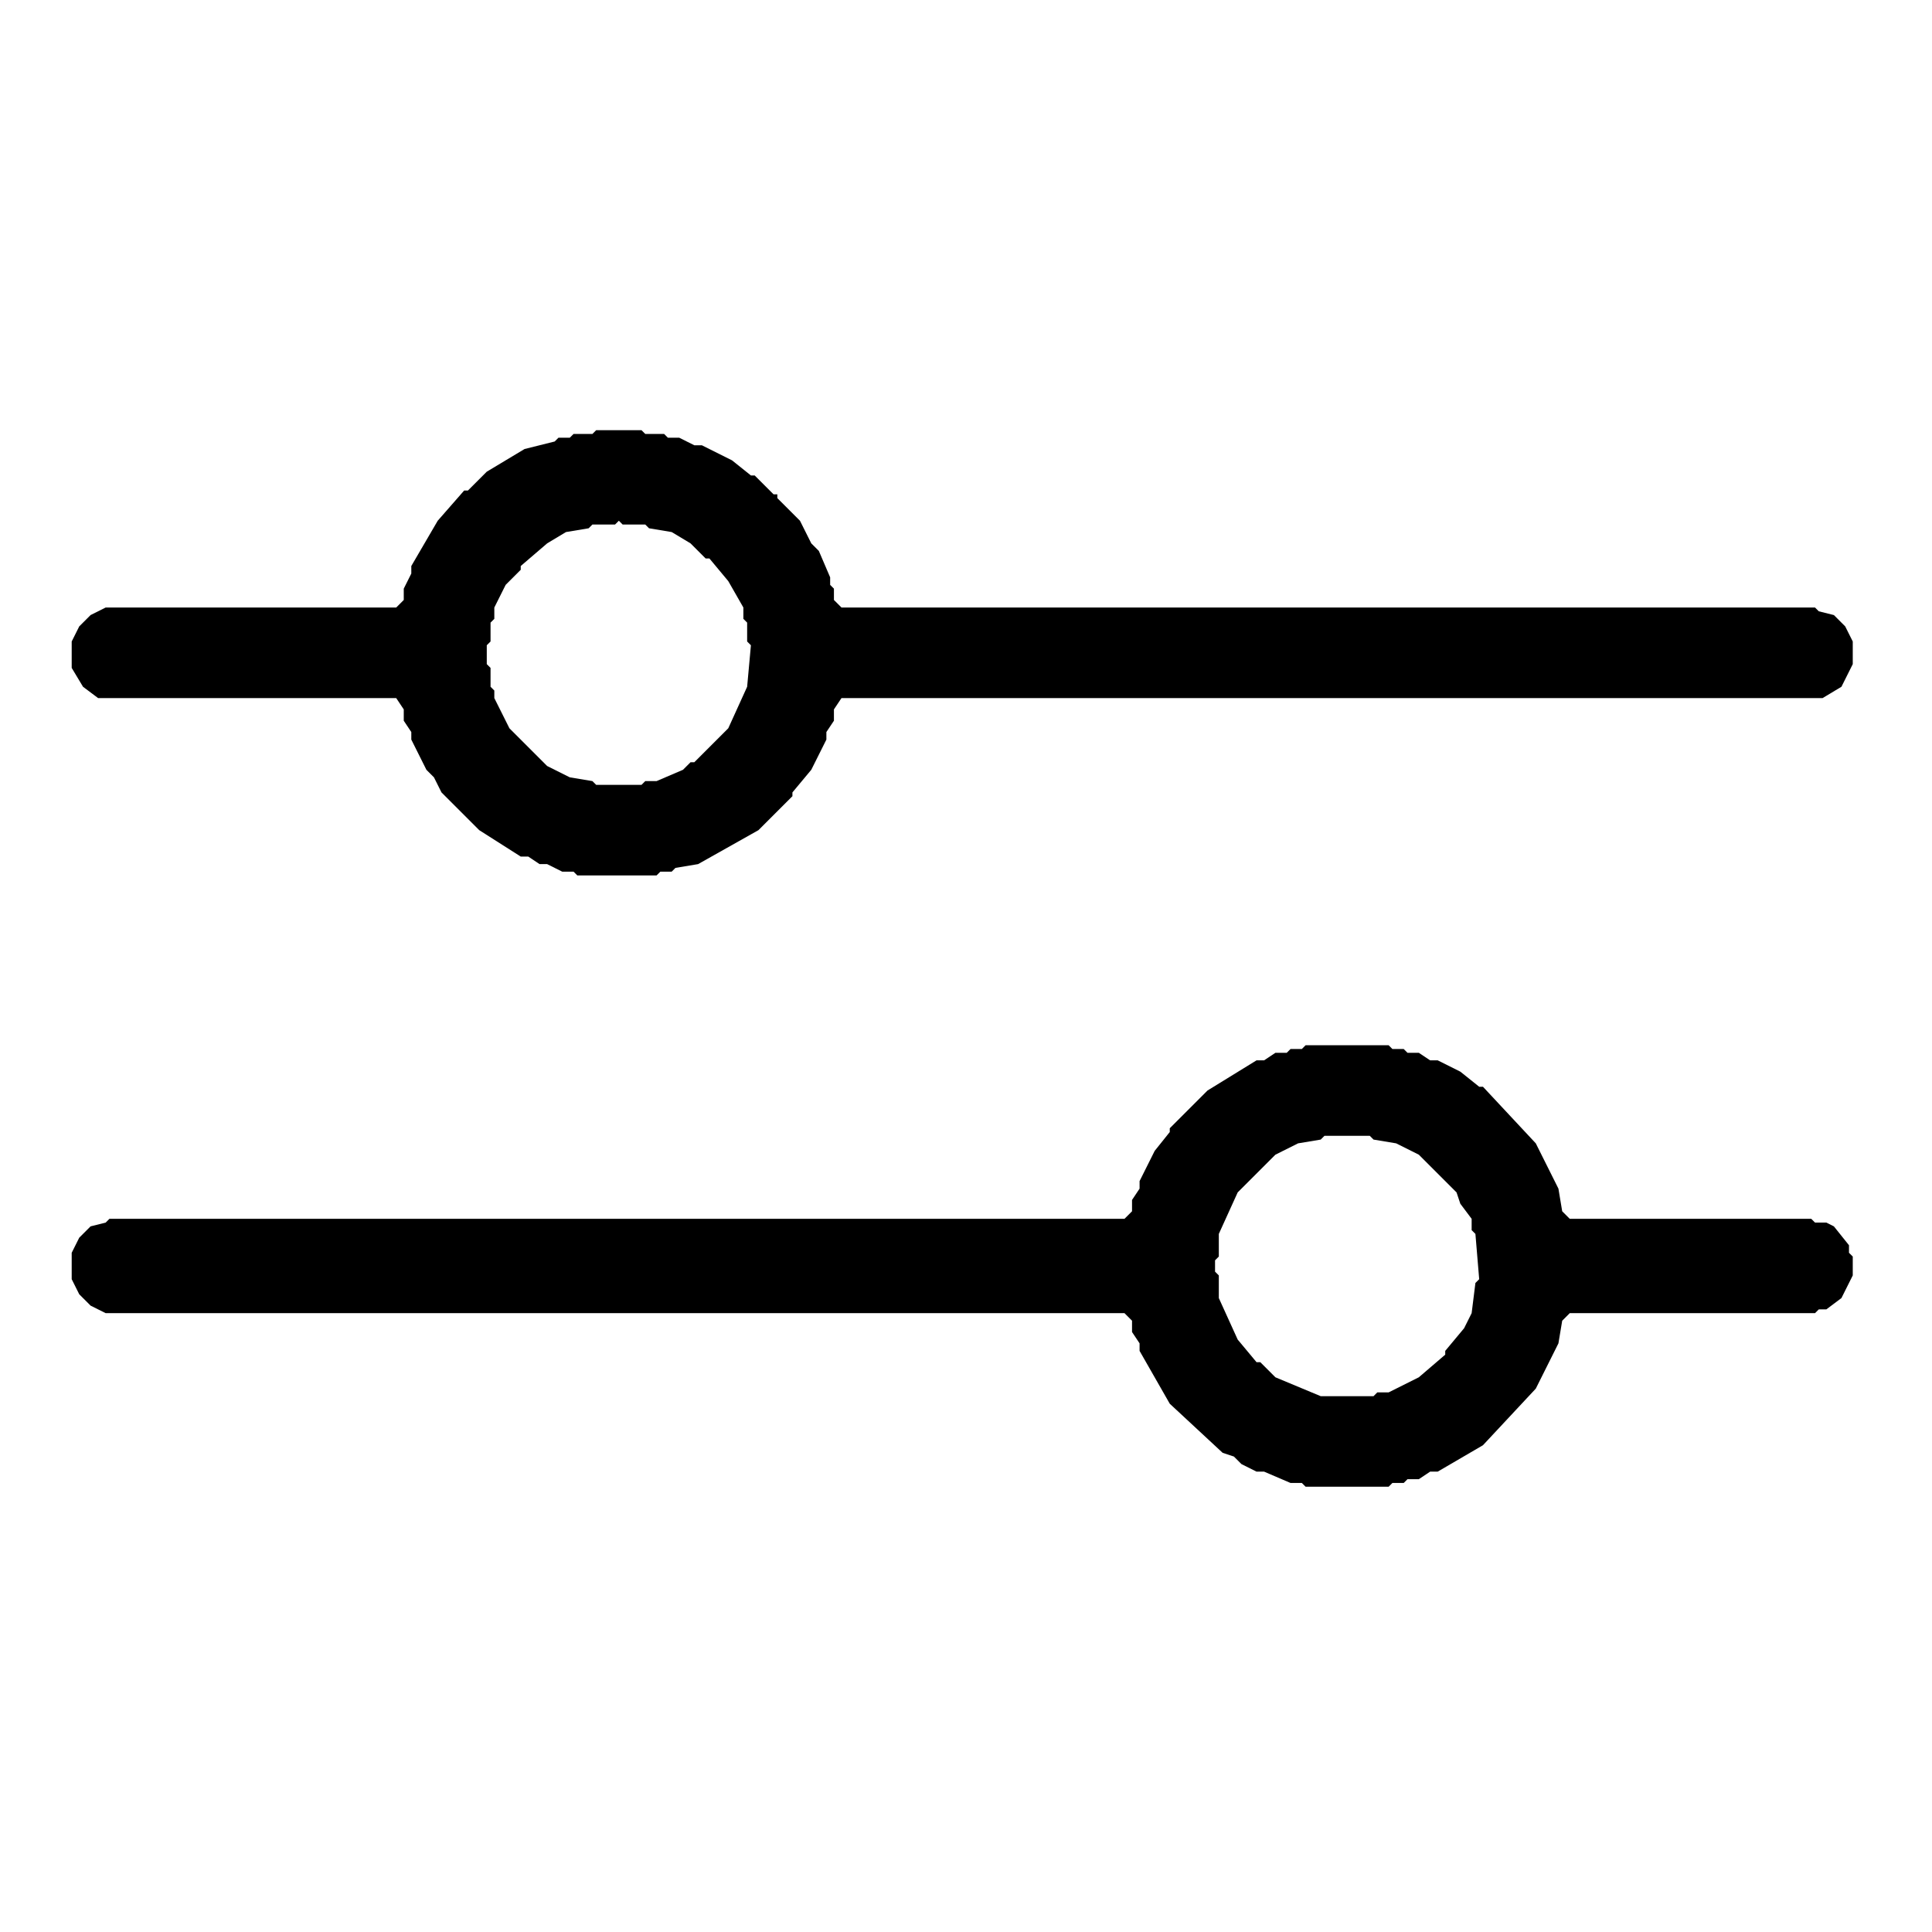
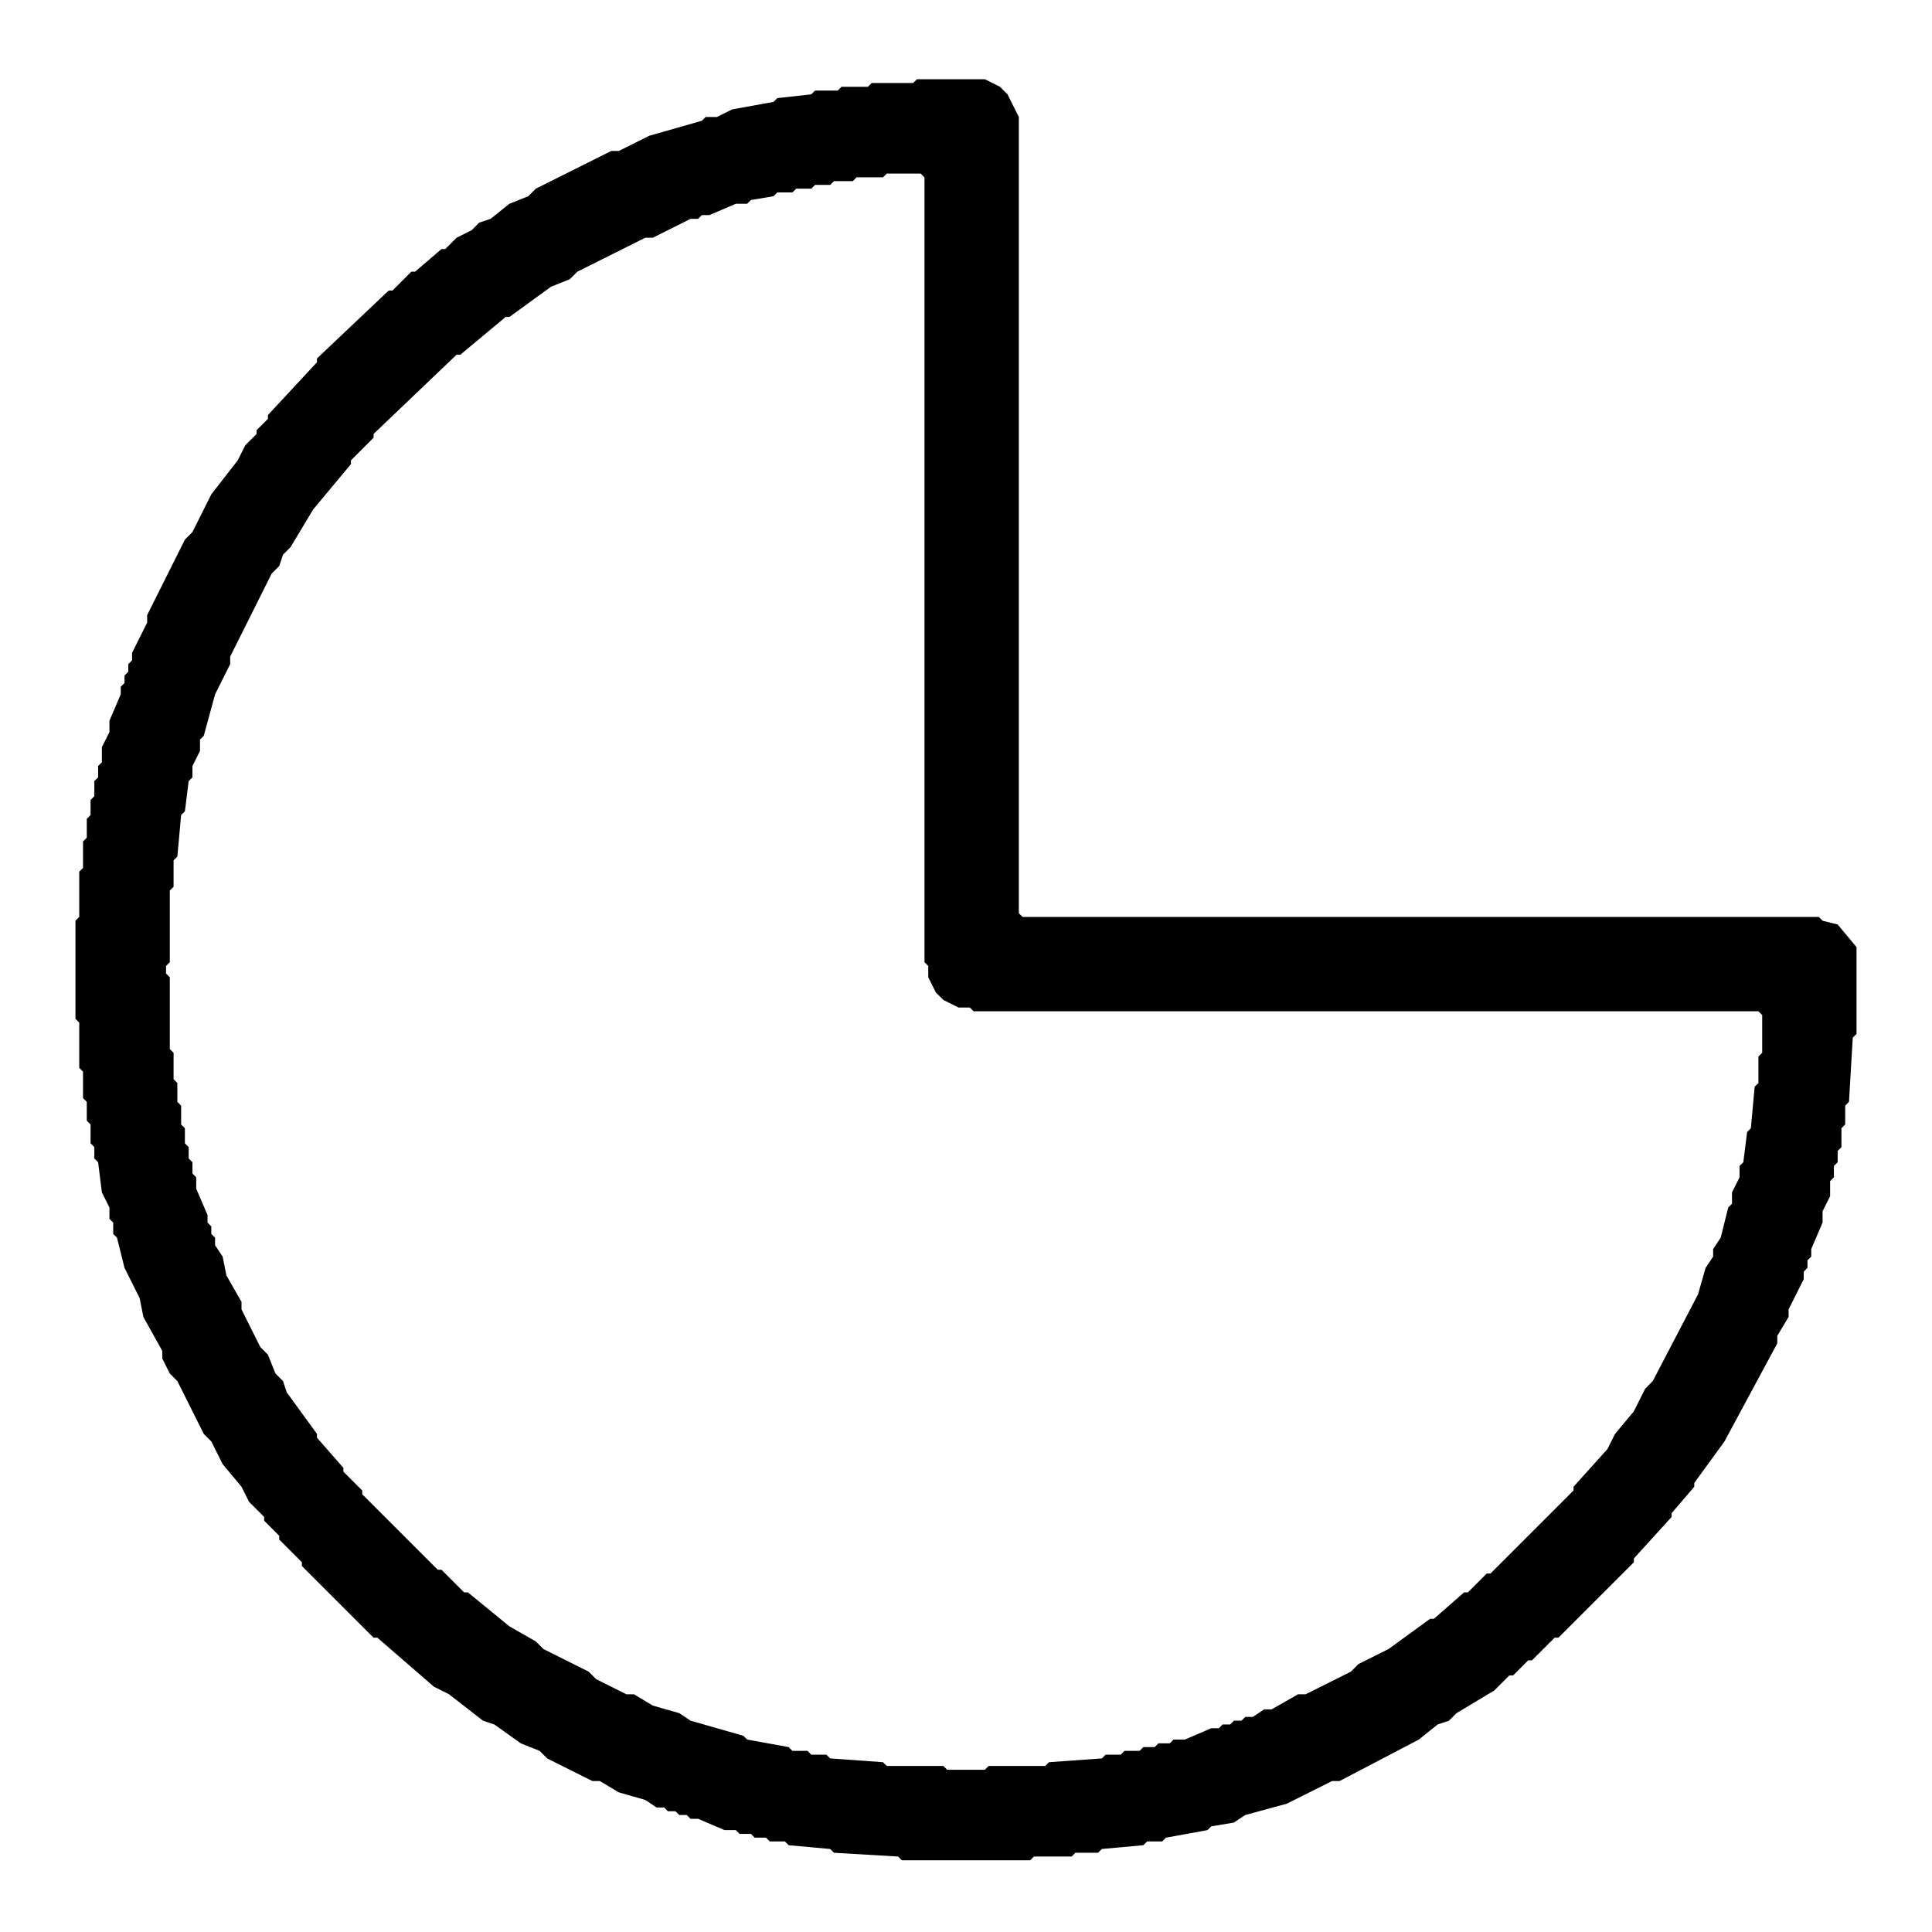
<svg xmlns="http://www.w3.org/2000/svg" width="512" height="512" viewBox="0 0 512 512" fill="#000000" shape-rendering="geometricPrecision">
-   <path fill-rule="evenodd" clip-rule="evenodd" d="M 491 333 L 490 332 L 490 330 L 486 325 L 484 324 L 481 324 L 480 323 L 416 323 L 414 321 L 413 315 L 407 303 L 393 288 L 392 288 L 387 284 L 381 281 L 379 281 L 376 279 L 373 279 L 372 278 L 369 278 L 368 277 L 346 277 L 345 278 L 342 278 L 341 279 L 338 279 L 335 281 L 333 281 L 320 289 L 310 299 L 310 300 L 306 305 L 302 313 L 302 315 L 300 318 L 300 321 L 298 323 L 29 323 L 28 324 L 24 325 L 21 328 L 19 332 L 19 339 L 21 343 L 24 346 L 28 348 L 298 348 L 300 350 L 300 353 L 302 356 L 302 358 L 310 372 L 324 385 L 327 386 L 329 388 L 333 390 L 335 390 L 342 393 L 345 393 L 346 394 L 368 394 L 369 393 L 372 393 L 373 392 L 376 392 L 379 390 L 381 390 L 393 383 L 407 368 L 413 356 L 414 350 L 416 348 L 481 348 L 482 347 L 484 347 L 488 344 L 491 338 Z M 351 301 L 363 301 L 364 302 L 370 303 L 376 306 L 386 316 L 387 319 L 390 323 L 390 326 L 391 327 L 392 339 L 391 340 L 390 348 L 388 352 L 383 358 L 383 359 L 376 365 L 368 369 L 365 369 L 364 370 L 350 370 L 338 365 L 334 361 L 333 361 L 328 355 L 323 344 L 323 338 L 322 337 L 322 334 L 323 333 L 323 327 L 328 316 L 338 306 L 344 303 L 350 302 Z M 19 170 L 19 177 L 22 182 L 26 185 L 105 185 L 107 188 L 107 191 L 109 194 L 109 196 L 113 204 L 115 206 L 117 210 L 127 220 L 138 227 L 140 227 L 143 229 L 145 229 L 149 231 L 152 231 L 153 232 L 174 232 L 175 231 L 178 231 L 179 230 L 185 229 L 201 220 L 210 211 L 210 210 L 215 204 L 219 196 L 219 194 L 221 191 L 221 188 L 223 185 L 483 185 L 488 182 L 491 176 L 491 170 L 489 166 L 486 163 L 482 162 L 481 161 L 223 161 L 221 159 L 221 156 L 220 155 L 220 153 L 217 146 L 215 144 L 212 138 L 206 132 L 206 131 L 205 131 L 200 126 L 199 126 L 194 122 L 186 118 L 184 118 L 180 116 L 177 116 L 176 115 L 171 115 L 170 114 L 158 114 L 157 115 L 152 115 L 151 116 L 148 116 L 147 117 L 139 119 L 129 125 L 124 130 L 123 130 L 116 138 L 109 150 L 109 152 L 107 156 L 107 159 L 105 161 L 28 161 L 24 163 L 21 166 Z M 164 138 L 165 139 L 171 139 L 172 140 L 178 141 L 183 144 L 187 148 L 188 148 L 193 154 L 197 161 L 197 164 L 198 165 L 198 170 L 199 171 L 198 182 L 193 193 L 184 202 L 183 202 L 181 204 L 174 207 L 171 207 L 170 208 L 158 208 L 157 207 L 151 206 L 145 203 L 135 193 L 131 185 L 131 183 L 130 182 L 130 177 L 129 176 L 129 171 L 130 170 L 130 165 L 131 164 L 131 161 L 134 155 L 138 151 L 138 150 L 145 144 L 150 141 L 156 140 L 157 139 L 163 139 Z" />
+   <path fill-rule="evenodd" clip-rule="evenodd" d="M 243 21 L 242 22 L 231 22 L 230 23 L 223 23 L 222 24 L 216 24 L 215 25 L 206 26 L 205 27 L 194 29 L 190 31 L 187 31 L 186 32 L 172 36 L 164 40 L 162 40 L 142 50 L 140 52 L 135 54 L 130 58 L 127 59 L 125 61 L 121 63 L 118 66 L 117 66 L 110 72 L 109 72 L 104 77 L 103 77 L 84 95 L 84 96 L 71 110 L 71 111 L 68 114 L 68 115 L 65 118 L 63 122 L 56 131 L 51 141 L 49 143 L 39 163 L 39 165 L 35 173 L 35 175 L 34 176 L 34 178 L 33 179 L 33 181 L 32 182 L 32 184 L 29 191 L 29 194 L 27 198 L 27 202 L 26 203 L 26 206 L 25 207 L 25 211 L 24 212 L 24 216 L 23 217 L 23 222 L 22 223 L 22 230 L 21 231 L 21 243 L 20 244 L 20 270 L 21 271 L 21 283 L 22 284 L 22 291 L 23 292 L 23 297 L 24 298 L 24 303 L 25 304 L 25 307 L 26 308 L 27 316 L 29 320 L 29 323 L 30 324 L 30 327 L 31 328 L 33 336 L 37 344 L 38 349 L 43 358 L 43 360 L 45 364 L 47 366 L 54 380 L 56 382 L 59 388 L 64 394 L 66 398 L 70 402 L 70 403 L 74 407 L 74 408 L 80 414 L 80 415 L 99 434 L 100 434 L 115 447 L 119 449 L 128 456 L 131 457 L 138 462 L 143 464 L 145 466 L 157 472 L 159 472 L 164 475 L 171 477 L 174 479 L 176 479 L 177 480 L 179 480 L 180 481 L 182 481 L 183 482 L 185 482 L 192 485 L 195 485 L 196 486 L 199 486 L 200 487 L 203 487 L 204 488 L 208 488 L 209 489 L 220 490 L 221 491 L 238 492 L 239 493 L 273 493 L 274 492 L 284 492 L 285 491 L 291 491 L 292 490 L 303 489 L 304 488 L 308 488 L 309 487 L 320 485 L 321 484 L 327 483 L 330 481 L 341 478 L 353 472 L 355 472 L 376 461 L 381 457 L 384 456 L 386 454 L 396 448 L 400 444 L 401 444 L 405 440 L 406 440 L 412 434 L 413 434 L 433 414 L 433 413 L 443 402 L 443 401 L 449 394 L 449 393 L 457 382 L 471 356 L 471 354 L 474 349 L 474 347 L 478 339 L 478 337 L 479 336 L 479 334 L 480 333 L 480 331 L 483 324 L 483 321 L 485 317 L 485 313 L 486 312 L 486 309 L 487 308 L 487 305 L 488 304 L 488 299 L 489 298 L 489 293 L 490 292 L 491 275 L 492 274 L 492 251 L 487 245 L 483 244 L 482 243 L 271 243 L 270 242 L 270 31 L 267 25 L 265 23 L 261 21 Z M 235 46 L 244 46 L 245 47 L 245 255 L 246 256 L 246 259 L 248 263 L 250 265 L 254 267 L 257 267 L 258 268 L 466 268 L 467 269 L 467 279 L 466 280 L 466 287 L 465 288 L 464 299 L 463 300 L 462 308 L 461 309 L 461 312 L 459 316 L 459 319 L 458 320 L 456 328 L 454 331 L 454 333 L 452 336 L 450 343 L 438 366 L 436 368 L 433 374 L 428 380 L 426 384 L 417 394 L 417 395 L 395 417 L 394 417 L 389 422 L 388 422 L 380 429 L 379 429 L 368 437 L 360 441 L 358 443 L 346 449 L 344 449 L 337 453 L 335 453 L 332 455 L 330 455 L 329 456 L 327 456 L 326 457 L 324 457 L 323 458 L 321 458 L 314 461 L 311 461 L 310 462 L 307 462 L 306 463 L 303 463 L 302 464 L 298 464 L 297 465 L 293 465 L 292 466 L 278 467 L 277 468 L 262 468 L 261 469 L 251 469 L 250 468 L 235 468 L 234 467 L 220 466 L 219 465 L 215 465 L 214 464 L 210 464 L 209 463 L 198 461 L 197 460 L 183 456 L 180 454 L 173 452 L 168 449 L 166 449 L 158 445 L 156 443 L 144 437 L 142 435 L 135 431 L 124 422 L 123 422 L 117 416 L 116 416 L 96 396 L 96 395 L 91 390 L 91 389 L 84 381 L 84 380 L 76 369 L 75 366 L 73 364 L 71 359 L 69 357 L 64 347 L 64 345 L 60 338 L 59 333 L 57 330 L 57 328 L 56 327 L 56 325 L 55 324 L 55 322 L 52 315 L 52 312 L 51 311 L 51 308 L 50 307 L 50 304 L 49 303 L 49 299 L 48 298 L 48 293 L 47 292 L 47 287 L 46 286 L 46 279 L 45 278 L 45 259 L 44 258 L 44 256 L 45 255 L 45 236 L 46 235 L 46 228 L 47 227 L 48 216 L 49 215 L 50 207 L 51 206 L 51 203 L 53 199 L 53 196 L 54 195 L 57 184 L 61 176 L 61 174 L 72 152 L 74 150 L 75 147 L 77 145 L 83 135 L 93 123 L 93 122 L 99 116 L 99 115 L 121 94 L 122 94 L 134 84 L 135 84 L 146 76 L 151 74 L 153 72 L 171 63 L 173 63 L 183 58 L 185 58 L 186 57 L 188 57 L 195 54 L 198 54 L 199 53 L 205 52 L 206 51 L 210 51 L 211 50 L 215 50 L 216 49 L 220 49 L 221 48 L 226 48 L 227 47 L 234 47 Z" />
</svg>
